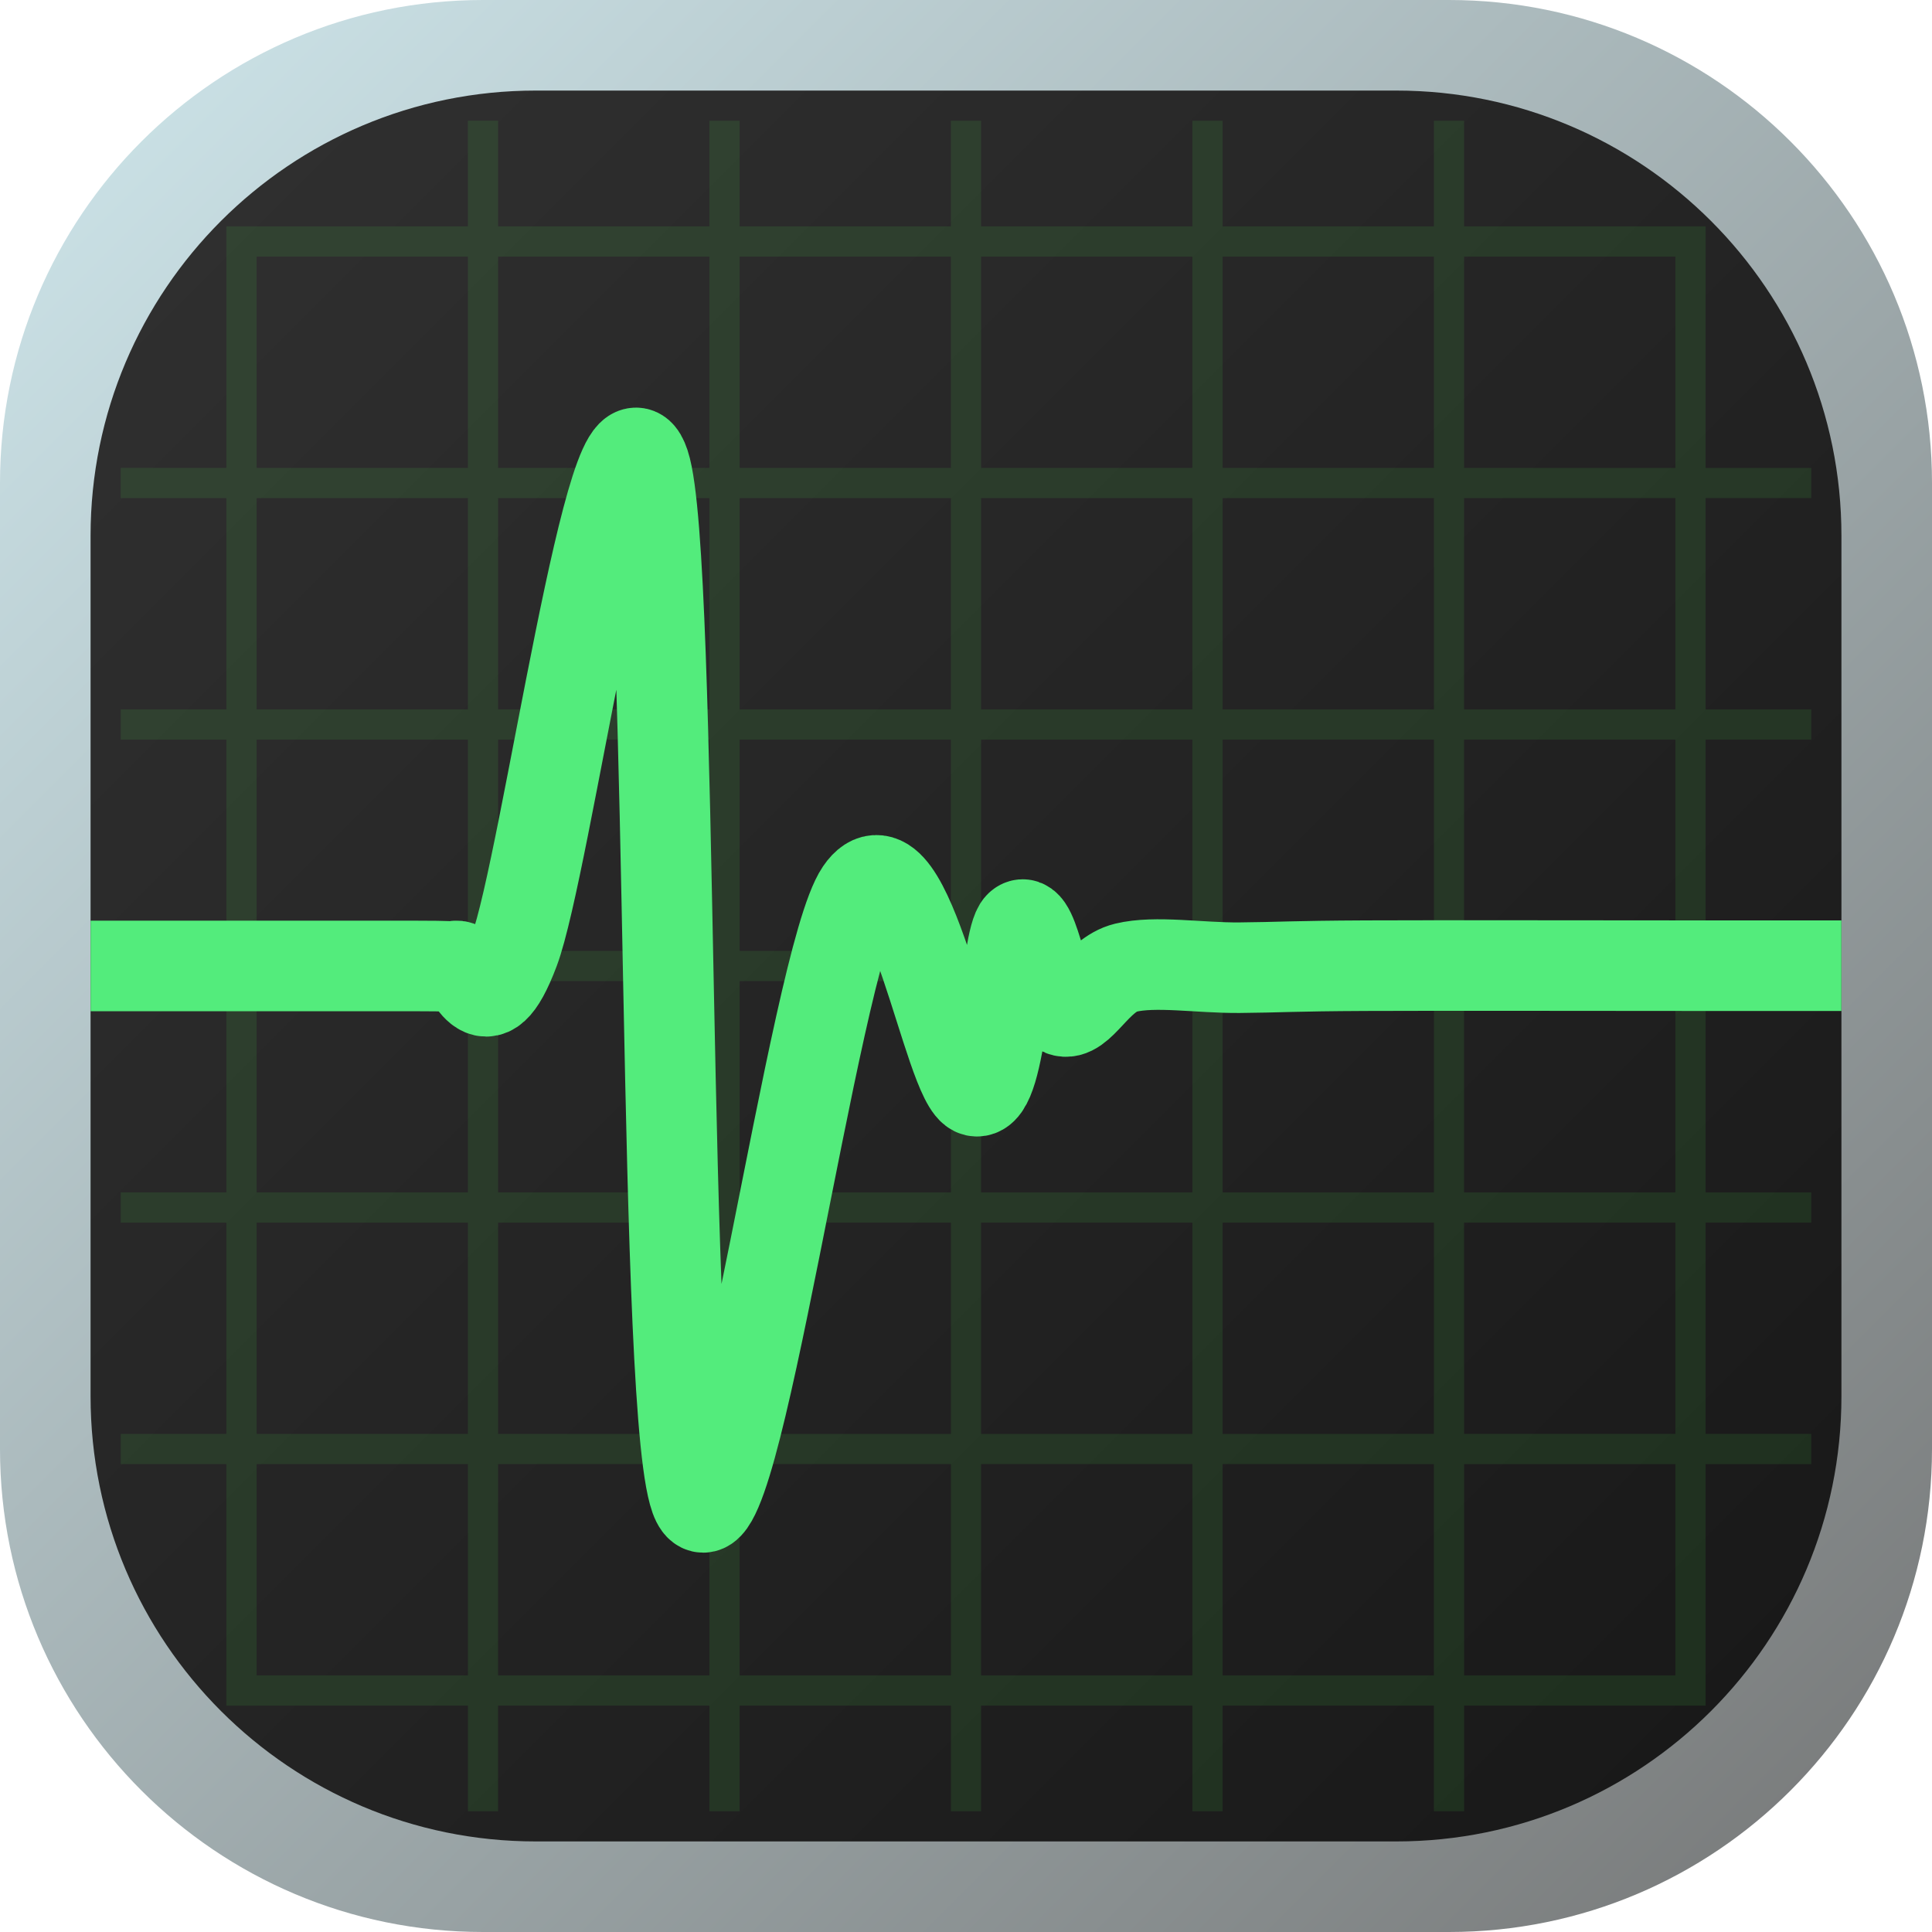
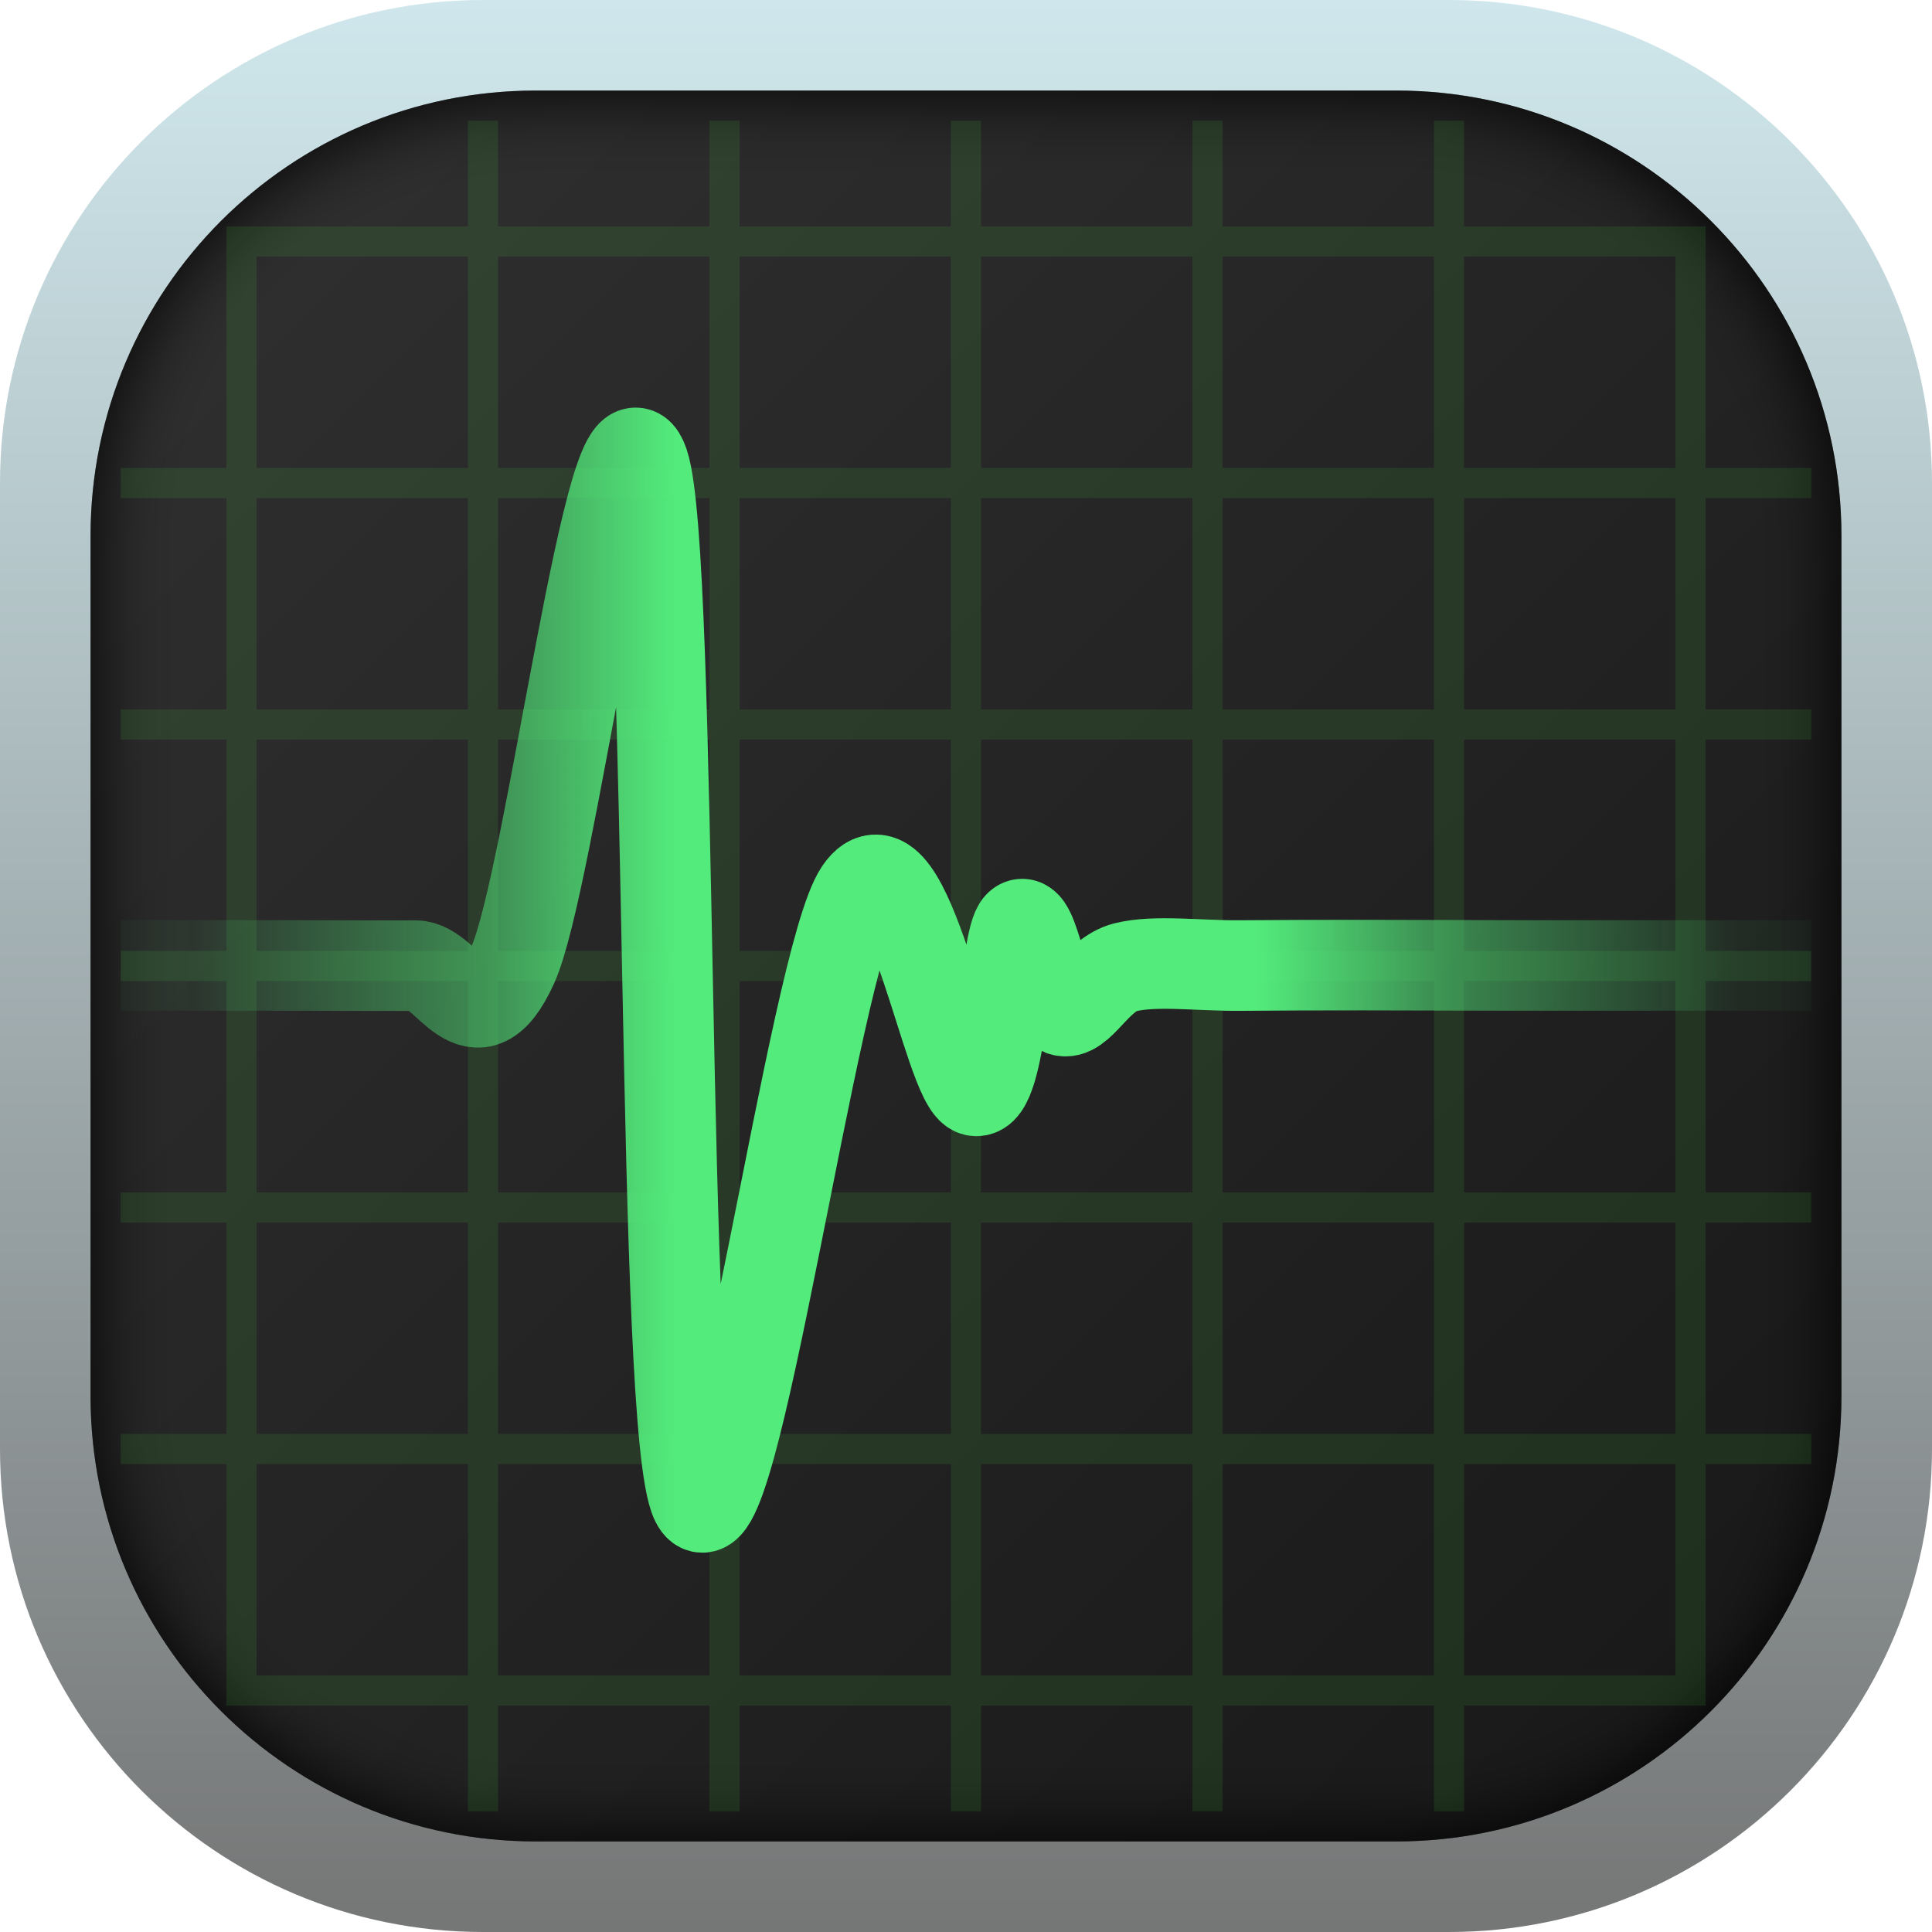
<svg xmlns="http://www.w3.org/2000/svg" width="512" height="512" viewBox="0 0 512 512" fill="none">
  <rect width="512" height="512" rx="128" fill="url(#b)" />
  <clipPath id="a">
    <path d="M0 0h512v512H0z" />
  </clipPath>
  <g clip-path="url(#a)">
    <path d="M0 0h512v512H0z" />
-     <rect x="24" y="24" width="464" height="464" rx="118" fill="url(#middle-gradient)" />
+     <rect x="24" y="24" width="464" height="464" rx="118" fill="url(#middle-gradient)" filter="url(#inset-shadow)" />
    <g opacity="0.1">
      <path d="M60 64 L452 64" stroke="#4dff4d" stroke-width="8" />
      <path d="M32 128 L480 128" stroke="#4dff4d" stroke-width="8" />
      <path d="M32 192 L480 192" stroke="#4dff4d" stroke-width="8" />
      <path d="M32 256 L480 256" stroke="#4dff4d" stroke-width="8" />
      <path d="M32 320 L480 320" stroke="#4dff4d" stroke-width="8" />
      <path d="M32 384 L480 384" stroke="#4dff4d" stroke-width="8" />
      <path d="M60 448 L452 448" stroke="#4dff4d" stroke-width="8" />
      <path d="M64 60 L64 452" stroke="#4dff4d" stroke-width="8" />
      <path d="M128 32 L128 480" stroke="#4dff4d" stroke-width="8" />
      <path d="M192 32 L192 480" stroke="#4dff4d" stroke-width="8" />
      <path d="M256 32 L256 480" stroke="#4dff4d" stroke-width="8" />
      <path d="M320 32 L320 480" stroke="#4dff4d" stroke-width="8" />
      <path d="M384 32 L384 480" stroke="#4dff4d" stroke-width="8" />
      <path d="M448 60 L448 450" stroke="#4dff4d" stroke-width="8" />
    </g>
-     <path stroke="#53ec7c" stroke-width="24" stroke-linejoin="round" stroke-linecap="butt" d="M24.01 255.991h86.726c16.128 0 5.784.693 10.042 0 4.258-.692 7.171 18.006 15.508-4.155 8.338-22.16 26.45-153.162 34.516-128.81s4.337 256.04 13.879 274.921c9.542 18.882 31.06-143.497 43.372-161.632s23.463 51.316 30.5 52.826c7.038 1.51 7.91-40.218 11.726-43.765s6.494 20.637 11.17 22.483c4.677 1.845 9.055-9.51 16.89-11.41 7.836-1.903 19.514.088 30.124 0 10.61-.09 13.781-.446 33.537-.535s64 0 85 0h40.991" />
+     <path stroke="url(#line-gradient)" stroke-width="24" stroke-linejoin="round" stroke-linecap="butt" d="M32.008 255.818c8.681.009 39.065.04 52.089.055s17.425.06 26.055.036c8.63-.023 15.658 22.006 25.727-.178 10.068-22.184 26.588-156.626 34.684-132.924 8.096 23.703 4.341 256.243 13.893 275.14 9.55 18.896 31.09-143.613 43.415-161.762s23.486 51.357 30.531 52.869 7.918-40.248 11.737-43.798 6.5 20.652 11.181 22.499 9.057-9.441 16.906-11.42c7.85-1.98 19.69-.359 30.187-.454 10.499-.096 20.543-.117 32.802-.121s20.955.08 40.751.097c19.796.016 65.022 0 78.026 0" />
  </g>
  <defs>
-     <linearGradient id="b" x1="0" y1="0" x2="512" y2="512" gradientUnits="userSpaceOnUse">
+     <linearGradient id="b" x1="0" y1="0" x2="0" y2="512" gradientUnits="userSpaceOnUse">
      <stop offset="0%" style="stop-color:#cfe7ec" />
      <stop offset="100%" style="stop-color:#757676" />
    </linearGradient>
    <linearGradient id="middle-gradient" x1="0" y1="0" x2="512" y2="512" gradientUnits="userSpaceOnUse">
      <stop offset="0%" style="stop-color:#323232" />
      <stop offset="100%" style="stop-color:#161616" />
    </linearGradient>
+     <linearGradient id="line-gradient" x1="0" y1="512" x2="512" y2="512" gradientUnits="userSpaceOnUse">
+       <stop offset="0%" style="stop-color:#53ec7c00" />
+       <stop offset="10%" style="stop-color:#53ec7c10" />
+       <stop offset="25%" style="stop-color:#53ec7c80" />
+       <stop offset="35%" style="stop-color:#53ec7c" />
+       <stop offset="50%" style="stop-color:#53ec7c" />
+       <stop offset="65%" style="stop-color:#53ec7c" />
+       <stop offset="75%" style="stop-color:#53ec7c80" />
+       <stop offset="90%" style="stop-color:#53ec7c10" />
+       <stop offset="100%" style="stop-color:#53ec7c00" />
+     </linearGradient>
+     <filter id="inset-shadow" x="-50%" y="-50%" width="200%" height="200%" color-interpolation-filters="sRGB">
+       <feComponentTransfer in="SourceAlpha">
+         <feFuncA type="table" tableValues="1 0" />
+       </feComponentTransfer>
+       <feGaussianBlur stdDeviation="10" />
+       <feOffset dx="0" dy="0" result="offsetblur" />
+       <feFlood flood-color="black" result="color" />
+       <feComposite in2="offsetblur" operator="in" />
+       <feComposite in2="SourceAlpha" operator="in" />
+       <feMerge>
+         <feMergeNode in="SourceGraphic" />
+         <feMergeNode />
+       </feMerge>
+     </filter>
  </defs>
</svg>
